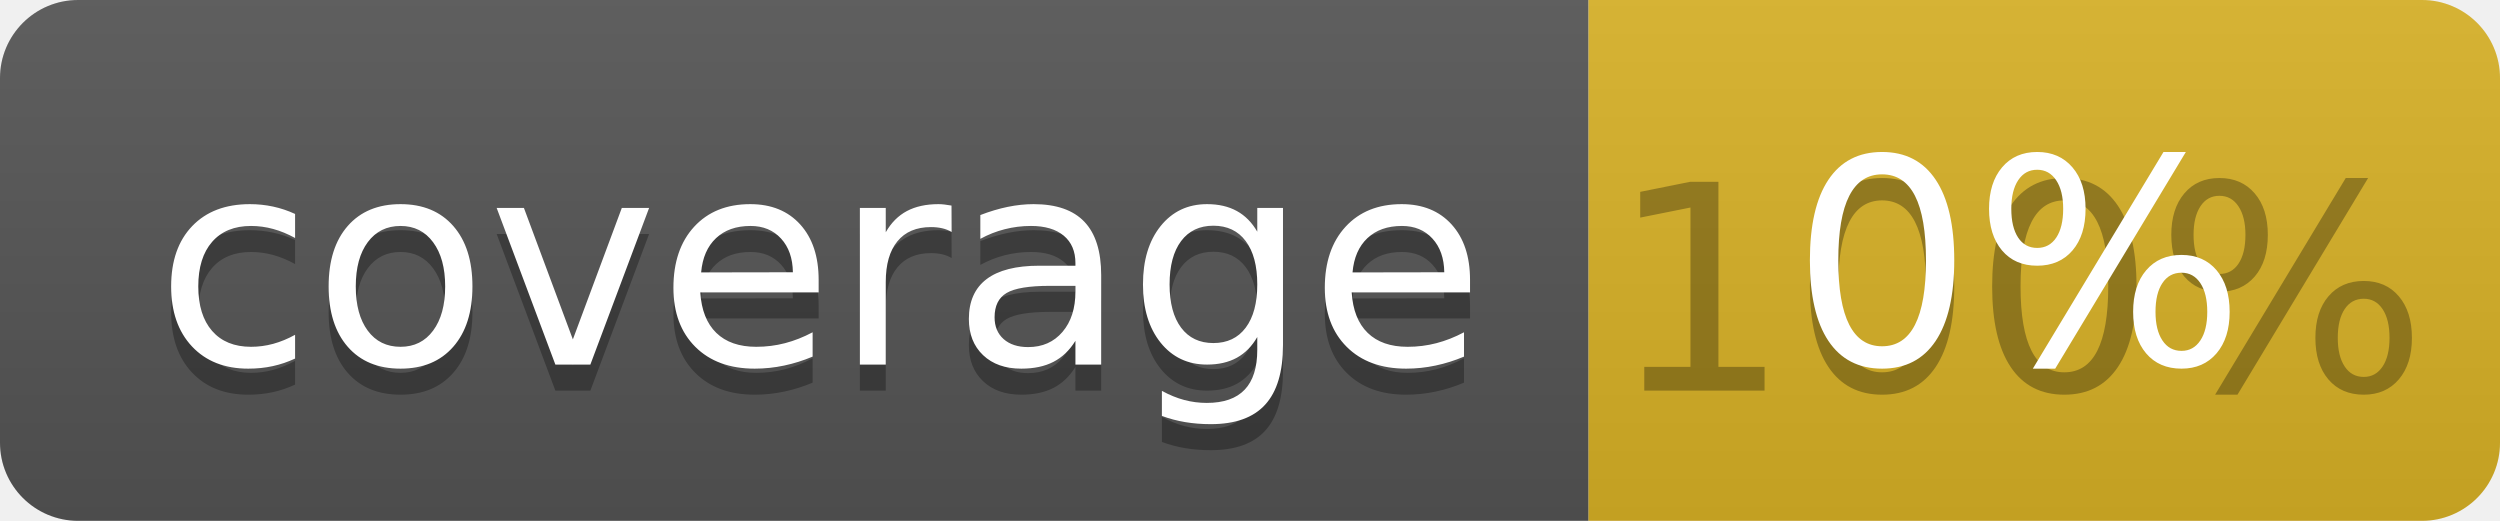
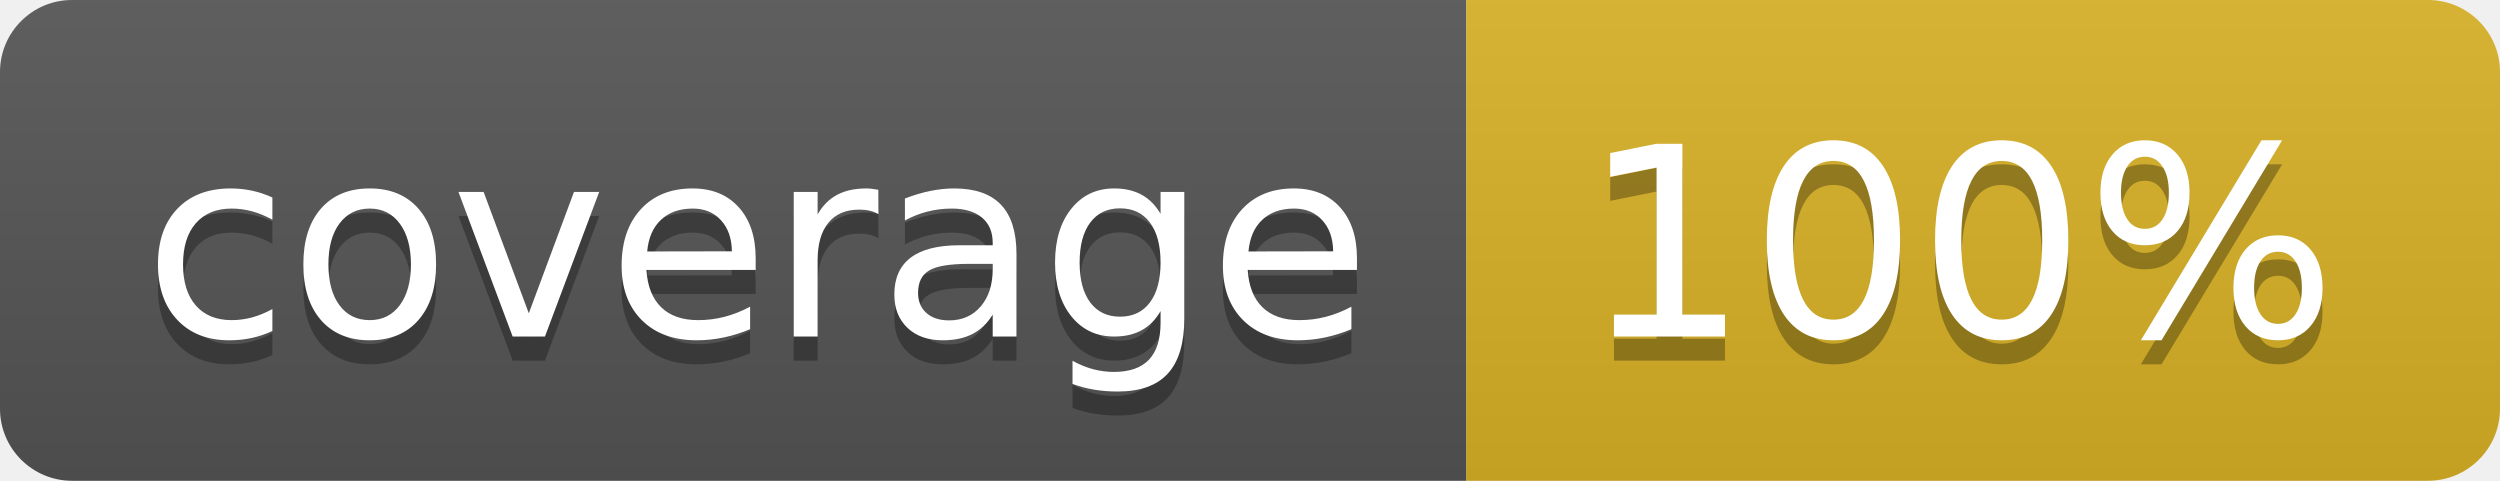
- <svg xmlns="http://www.w3.org/2000/svg" width="96" height="20">
+ <svg xmlns="http://www.w3.org/2000/svg" width="104" height="20">
  <linearGradient id="b" x2="0" y2="100%">
    <stop offset="0" stop-color="#bbb" stop-opacity=".1" />
    <stop offset="1" stop-opacity=".1" />
  </linearGradient>
  <clipPath id="a">
-     <rect width="96" height="20" rx="3" fill="#fff" />
+     <rect width="104" height="20" rx="3" fill="#fff" />
  </clipPath>
  <g clip-path="url(#a)">
    <path fill="#555" d="M0 0h61v20H0z" />
-     <path fill="#D9B226" d="M61 0h35v20H61z" />
-     <path fill="url(#b)" d="M0 0h96v20H0z" />
+     <path fill="#D9B226" d="M61 0h43v20H61z" />
+     <path fill="url(#b)" d="M0 0h104v20H0z" />
  </g>
  <g fill="#fff" text-anchor="middle" font-family="DejaVu Sans,Verdana,Geneva,sans-serif" font-size="110">
    <text x="315" y="150" fill="#010101" fill-opacity=".3" transform="scale(.1)" textLength="510">coverage</text>
    <text x="315" y="140" transform="scale(.1)" textLength="510">coverage</text>
-     <text x="775" y="150" fill="#010101" fill-opacity=".3" transform="scale(.1)" textLength="250">100%</text>
-     <text x="775" y="140" transform="scale(.1)" textLength="250">0%</text>
+     <text x="815" y="150" fill="#010101" fill-opacity=".3" transform="scale(.1)" textLength="330">100%</text>
+     <text x="815" y="140" transform="scale(.1)" textLength="330">100%</text>
  </g>
</svg>
